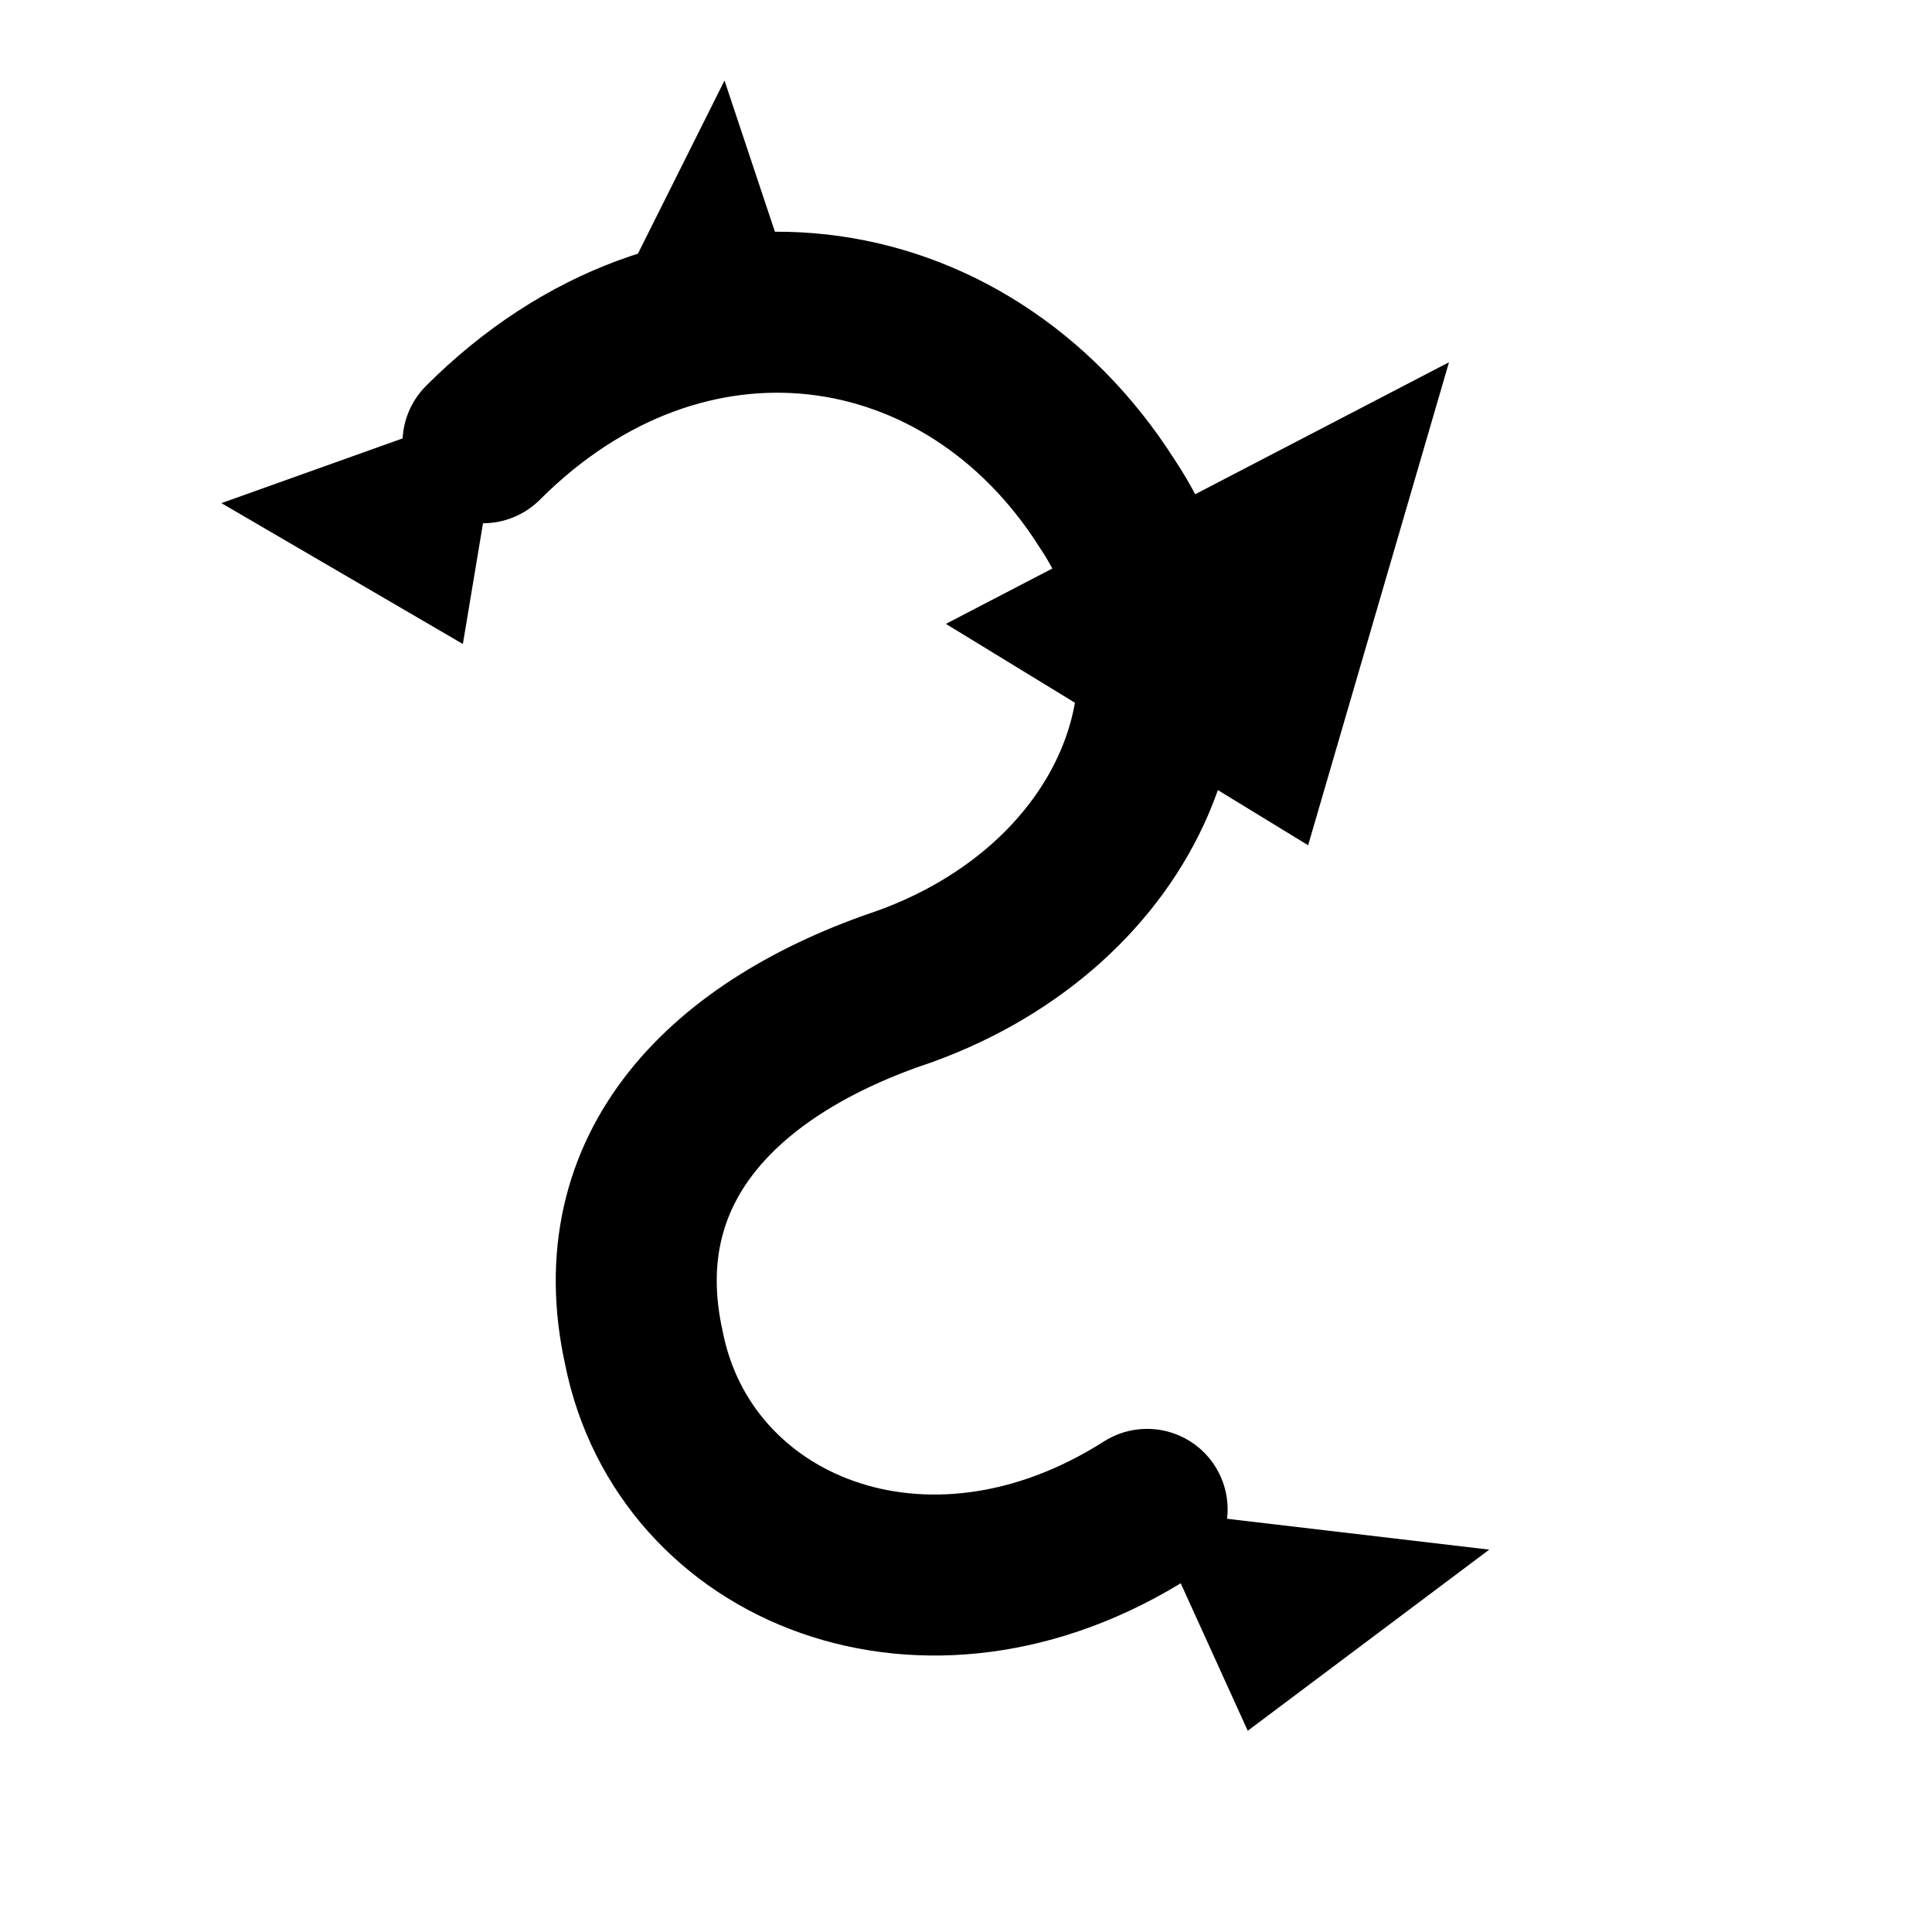
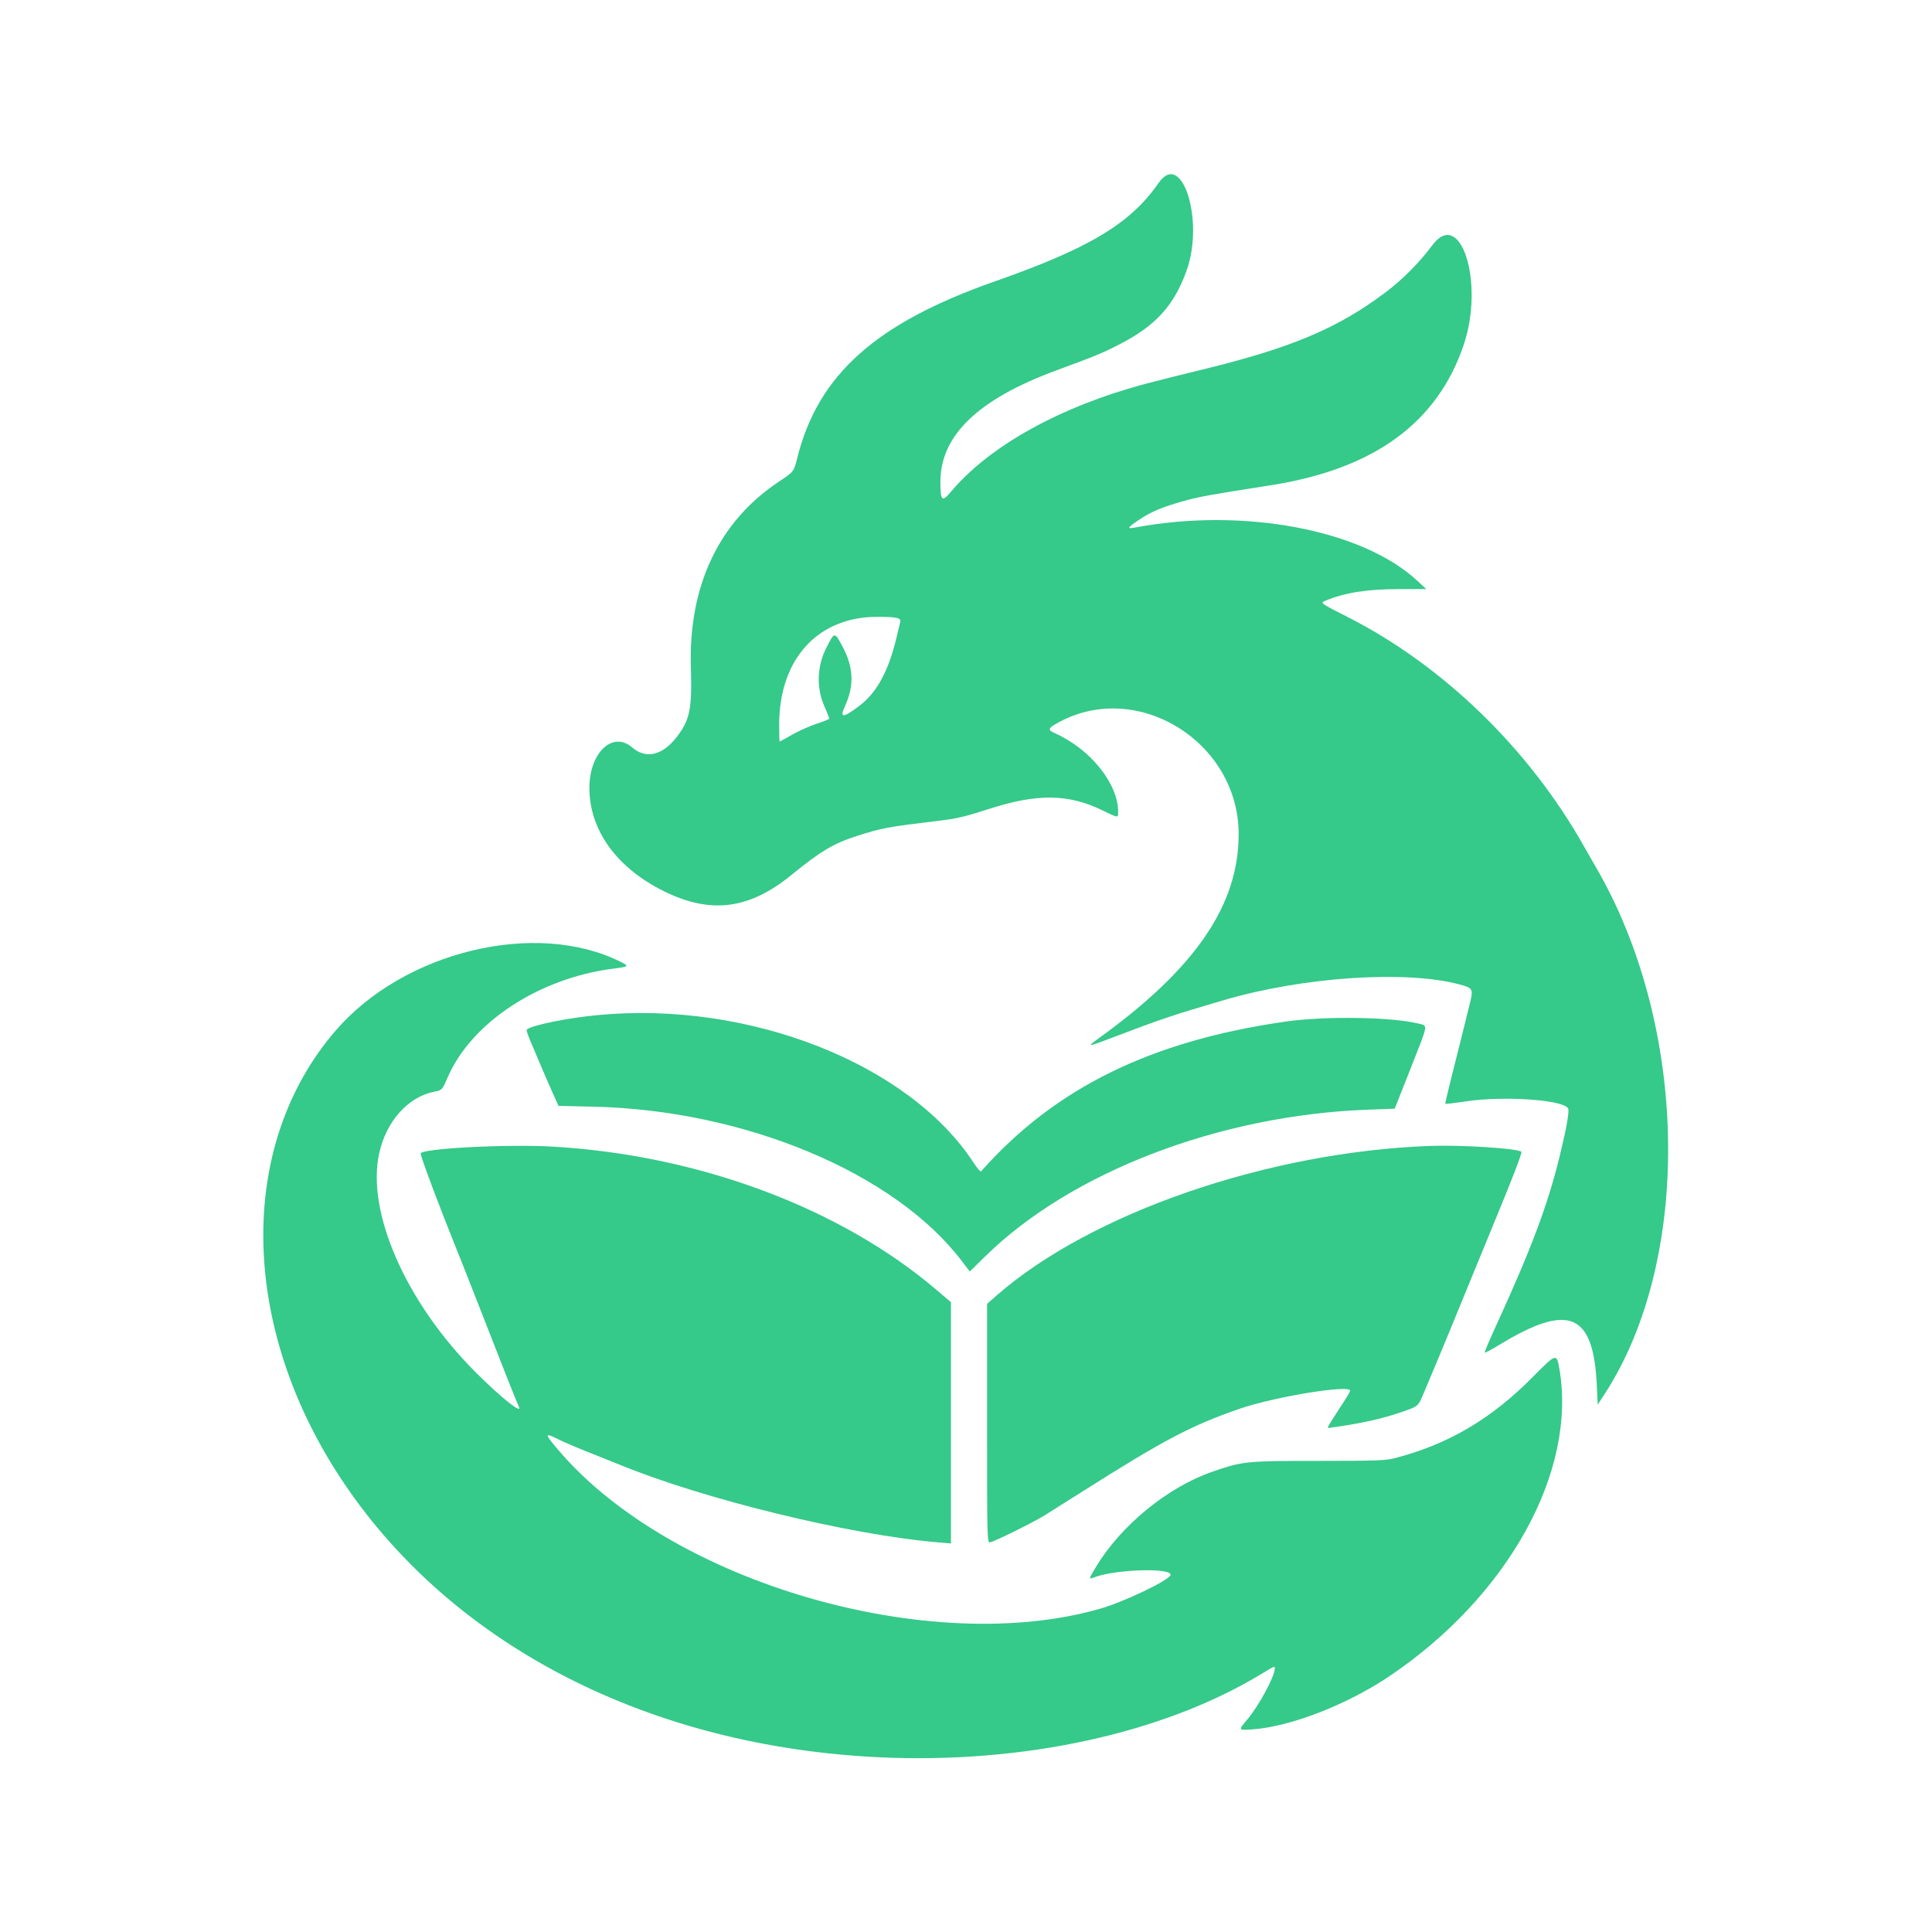
- <svg xmlns="http://www.w3.org/2000/svg" viewBox="0 0 96 96" fill="none" role="img" aria-label="Dragon marcador">
-   <path d="M24 22 C34 12 48 14 55 25 C61 34 56 45 45 49 C36 52 30 58 32 67 C34 77 46 82 57 75" stroke="currentColor" stroke-width="8" stroke-linecap="round" />
-   <path d="M31 14 L36 4 L40 16 Z" fill="currentColor" />
-   <path d="M25 20 L11 25 L23 32 Z" fill="currentColor" />
-   <path d="M47 31 L72 18 L65 42 Z" fill="currentColor" />
-   <path d="M57 75 L74 77 L62 86 Z" fill="currentColor" />
+ <svg xmlns="http://www.w3.org/2000/svg" viewBox="0 0 1024 1024" fill="#35C98A">
+   <path fill-rule="evenodd" d="M 466.89 931.43 C 344.93 925.92 240.87 872.83 182.42 786.28 C 126.94 704.12 125.15 607.27 177.97 546.15 C 214.23 504.19 284.05 487.37 328.91 509.77 C 333.62 512.12 333.38 512.34 324.96 513.42 C 285.65 518.43 249.83 541.97 237.27 571.04 C 234.35 577.78 234.35 577.78 230.05 578.65 C 216.17 581.46 204.71 594.33 200.97 611.31 C 194.11 642.51 215.15 690.30 252.04 727.27 C 265.62 740.88 277.63 750.37 274.91 745.36 C 274.15 743.96 264.64 719.93 252.87 689.66 C 249.45 680.88 244.70 668.84 242.30 662.91 C 233.31 640.70 222.95 613.13 222.95 611.41 C 222.95 608.74 268.49 606.33 292.78 607.72 C 370.36 612.16 445.62 640.28 496.63 683.89 L 504.02 690.20 504.02 754.12 L 504.02 818.05 497.43 817.50 C 450.51 813.59 372.93 794.66 327.95 776.13 C 324.88 774.86 317.50 771.91 311.55 769.57 C 305.60 767.22 298.47 764.17 295.71 762.77 C 288.37 759.07 288.45 759.83 296.41 769.11 C 356.31 838.95 493.06 878.70 583.46 852.54 C 595.91 848.94 619.43 837.67 620.37 834.86 C 621.67 830.95 592.48 831.62 580.70 835.77 C 576.76 837.16 576.75 837.42 580.85 830.57 C 594.03 808.56 618.85 788.24 642.57 780.04 C 658.72 774.46 660.21 774.31 698.84 774.30 C 729.57 774.29 734.22 774.13 739.17 772.87 C 767.30 765.68 790.46 752.07 812.45 729.78 C 824.84 717.23 825.06 717.16 826.49 725.42 C 835.90 779.83 799.47 845.86 736.63 888.28 C 714.18 903.44 684.11 915.15 663.91 916.59 C 656.26 917.14 656.22 917.09 660.80 911.72 C 667.12 904.32 675.61 888.66 675.67 884.29 C 675.69 882.90 675.91 882.80 667.61 887.79 C 615.97 918.82 542.30 934.84 466.89 931.43 Z  M 523.18 754.49 L 523.18 691.05 528.17 686.68 C 578.06 642.94 672.01 610.51 757.93 607.36 C 774.68 606.75 804.57 608.68 806.38 610.49 C 806.86 610.97 801.55 624.77 791.88 648.14 C 787.15 659.56 779.78 677.52 775.49 688.06 C 771.21 698.60 765.28 712.98 762.32 720.00 C 759.37 727.03 755.90 735.29 754.61 738.37 C 751.68 745.38 751.74 745.33 743.51 748.20 C 732.71 751.98 721.40 754.49 705.43 756.67 C 702.94 757.01 702.24 758.41 712.57 742.47 C 714.25 739.89 715.61 737.47 715.61 737.08 C 715.61 733.74 675.20 740.37 656.92 746.71 C 631.25 755.62 616.93 763.17 573.48 790.68 C 565.36 795.82 556.38 801.49 553.52 803.27 C 548.15 806.62 528.14 816.55 524.98 817.43 C 523.18 817.93 523.18 817.93 523.18 754.49 Z  M 846.34 734.25 C 844.56 695.84 831.49 690.39 794.77 712.74 C 790.65 715.24 787.13 717.13 786.93 716.93 C 786.73 716.73 789.43 710.33 792.92 702.72 C 811.53 662.12 820.22 639.02 826.57 613.17 C 830.15 598.58 831.82 589.32 831.17 587.62 C 829.39 582.99 797.60 580.70 777.10 583.73 C 771.17 584.60 766.20 585.21 766.06 585.07 C 765.92 584.93 767.11 579.66 768.71 573.36 C 770.31 567.06 772.82 557.05 774.28 551.13 C 775.75 545.20 777.76 537.08 778.75 533.09 C 781.03 523.91 780.96 523.75 773.37 521.72 C 745.00 514.15 690.55 517.80 648.70 530.08 C 620.97 538.22 615.79 539.97 588.74 550.28 C 576.18 555.07 575.79 555.05 582.88 549.92 C 633.64 513.21 656.52 479.70 656.52 442.10 C 656.52 393.31 602.97 360.04 561.16 382.85 C 555.25 386.08 555.02 386.79 559.29 388.70 C 577.97 397.06 592.65 415.38 592.65 430.32 C 592.65 433.61 592.73 433.62 584.75 429.71 C 566.27 420.64 549.80 420.44 523.58 428.95 C 511.94 432.73 507.15 433.87 498.43 434.92 C 470.15 438.33 467.41 438.83 454.11 443.10 C 441.82 447.05 434.79 451.23 419.67 463.60 C 397.26 481.94 376.92 484.63 352.24 472.54 C 326.99 460.17 312.45 440.16 312.39 417.72 C 312.35 398.96 324.71 387.19 335.06 396.15 C 342.28 402.40 350.92 400.47 358.44 390.93 C 365.61 381.83 366.87 375.83 366.18 353.91 C 364.82 310.63 380.96 276.49 412.80 255.29 C 420.76 250.00 420.76 250.00 422.58 242.69 C 433.59 198.64 464.21 171.26 527.17 149.18 C 577.46 131.54 599.15 118.51 614.08 96.97 C 626.46 79.12 638.47 116.84 628.89 143.50 C 622.36 161.70 612.73 172.41 594.24 182.04 C 584.78 186.97 581.00 188.54 559.96 196.29 C 518.44 211.57 498.43 230.79 498.43 255.38 C 498.43 265.49 499.27 266.31 503.93 260.74 C 524.34 236.37 561.95 215.48 607.02 203.48 C 612.95 201.90 626.06 198.60 636.16 196.15 C 684.40 184.46 709.12 174.05 734.78 154.63 C 743.62 147.93 752.60 138.86 759.03 130.13 C 774.10 109.66 786.90 149.65 775.84 182.63 C 761.95 224.04 728.31 248.59 673.69 257.16 C 641.19 262.26 635.41 263.30 627.79 265.43 C 616.09 268.70 609.88 271.30 603.63 275.57 C 597.30 279.89 597.03 280.46 601.77 279.57 C 659.25 268.84 722.21 280.77 751.32 307.93 L 755.94 312.23 741.96 312.23 C 724.76 312.22 712.80 314.09 702.51 318.39 C 699.63 319.59 699.63 319.59 714.21 326.99 C 764.98 352.75 810.62 397.09 839.78 448.99 C 841.53 452.12 844.06 456.52 845.38 458.78 C 895.07 543.34 897.28 667.16 850.37 739.04 L 846.81 744.50 846.34 734.25 Z  M 419.881,389.385 C 423.394,387.379 429.258,384.773 432.913,383.582 C 436.568,382.38 439.562,381.158 439.562,380.853 C 439.562,380.548 438.391,377.636 436.945,374.367 C 432.618,364.573 432.984,353.251 437.953,343.396 C 442.311,334.741 442.321,334.741 446.577,342.724 C 452.421,353.679 452.828,363.361 447.921,374.103 C 444.866,380.761 446.638,380.772 455.455,374.133 C 464.7,367.179 471.012,355.562 475.176,337.857 C 476.021,334.283 476.907,330.598 477.151,329.661 C 477.722,327.492 475.227,326.932 464.985,326.932 C 433.432,326.932 413.029,349.301 412.978,383.958 C 412.968,388.947 413.08,393.03 413.232,393.03 C 413.375,393.03 416.368,391.391 419.881,389.385 M 510.00 668.66 C 474.46 621.67 394.73 588.27 313.99 586.54 L 296.03 586.15 292.72 578.82 C 290.91 574.79 288.08 568.25 286.43 564.30 C 284.79 560.35 282.38 554.66 281.08 551.65 C 279.78 548.65 278.92 545.99 279.17 545.74 C 281.47 543.45 300.45 539.57 317.12 537.99 C 397.18 530.43 481.84 563.78 516.12 616.39 C 517.94 619.19 519.68 621.18 519.99 620.83 C 559.21 576.63 609.85 551.72 681.28 541.47 C 702.35 538.45 737.85 538.99 751.94 542.56 C 756.93 543.82 757.29 541.93 747.31 567.18 L 739.23 587.62 724.83 588.16 C 646.33 591.09 567.90 621.14 522.38 665.72 L 514.00 673.93 510.00 668.66 Z" />
</svg>
